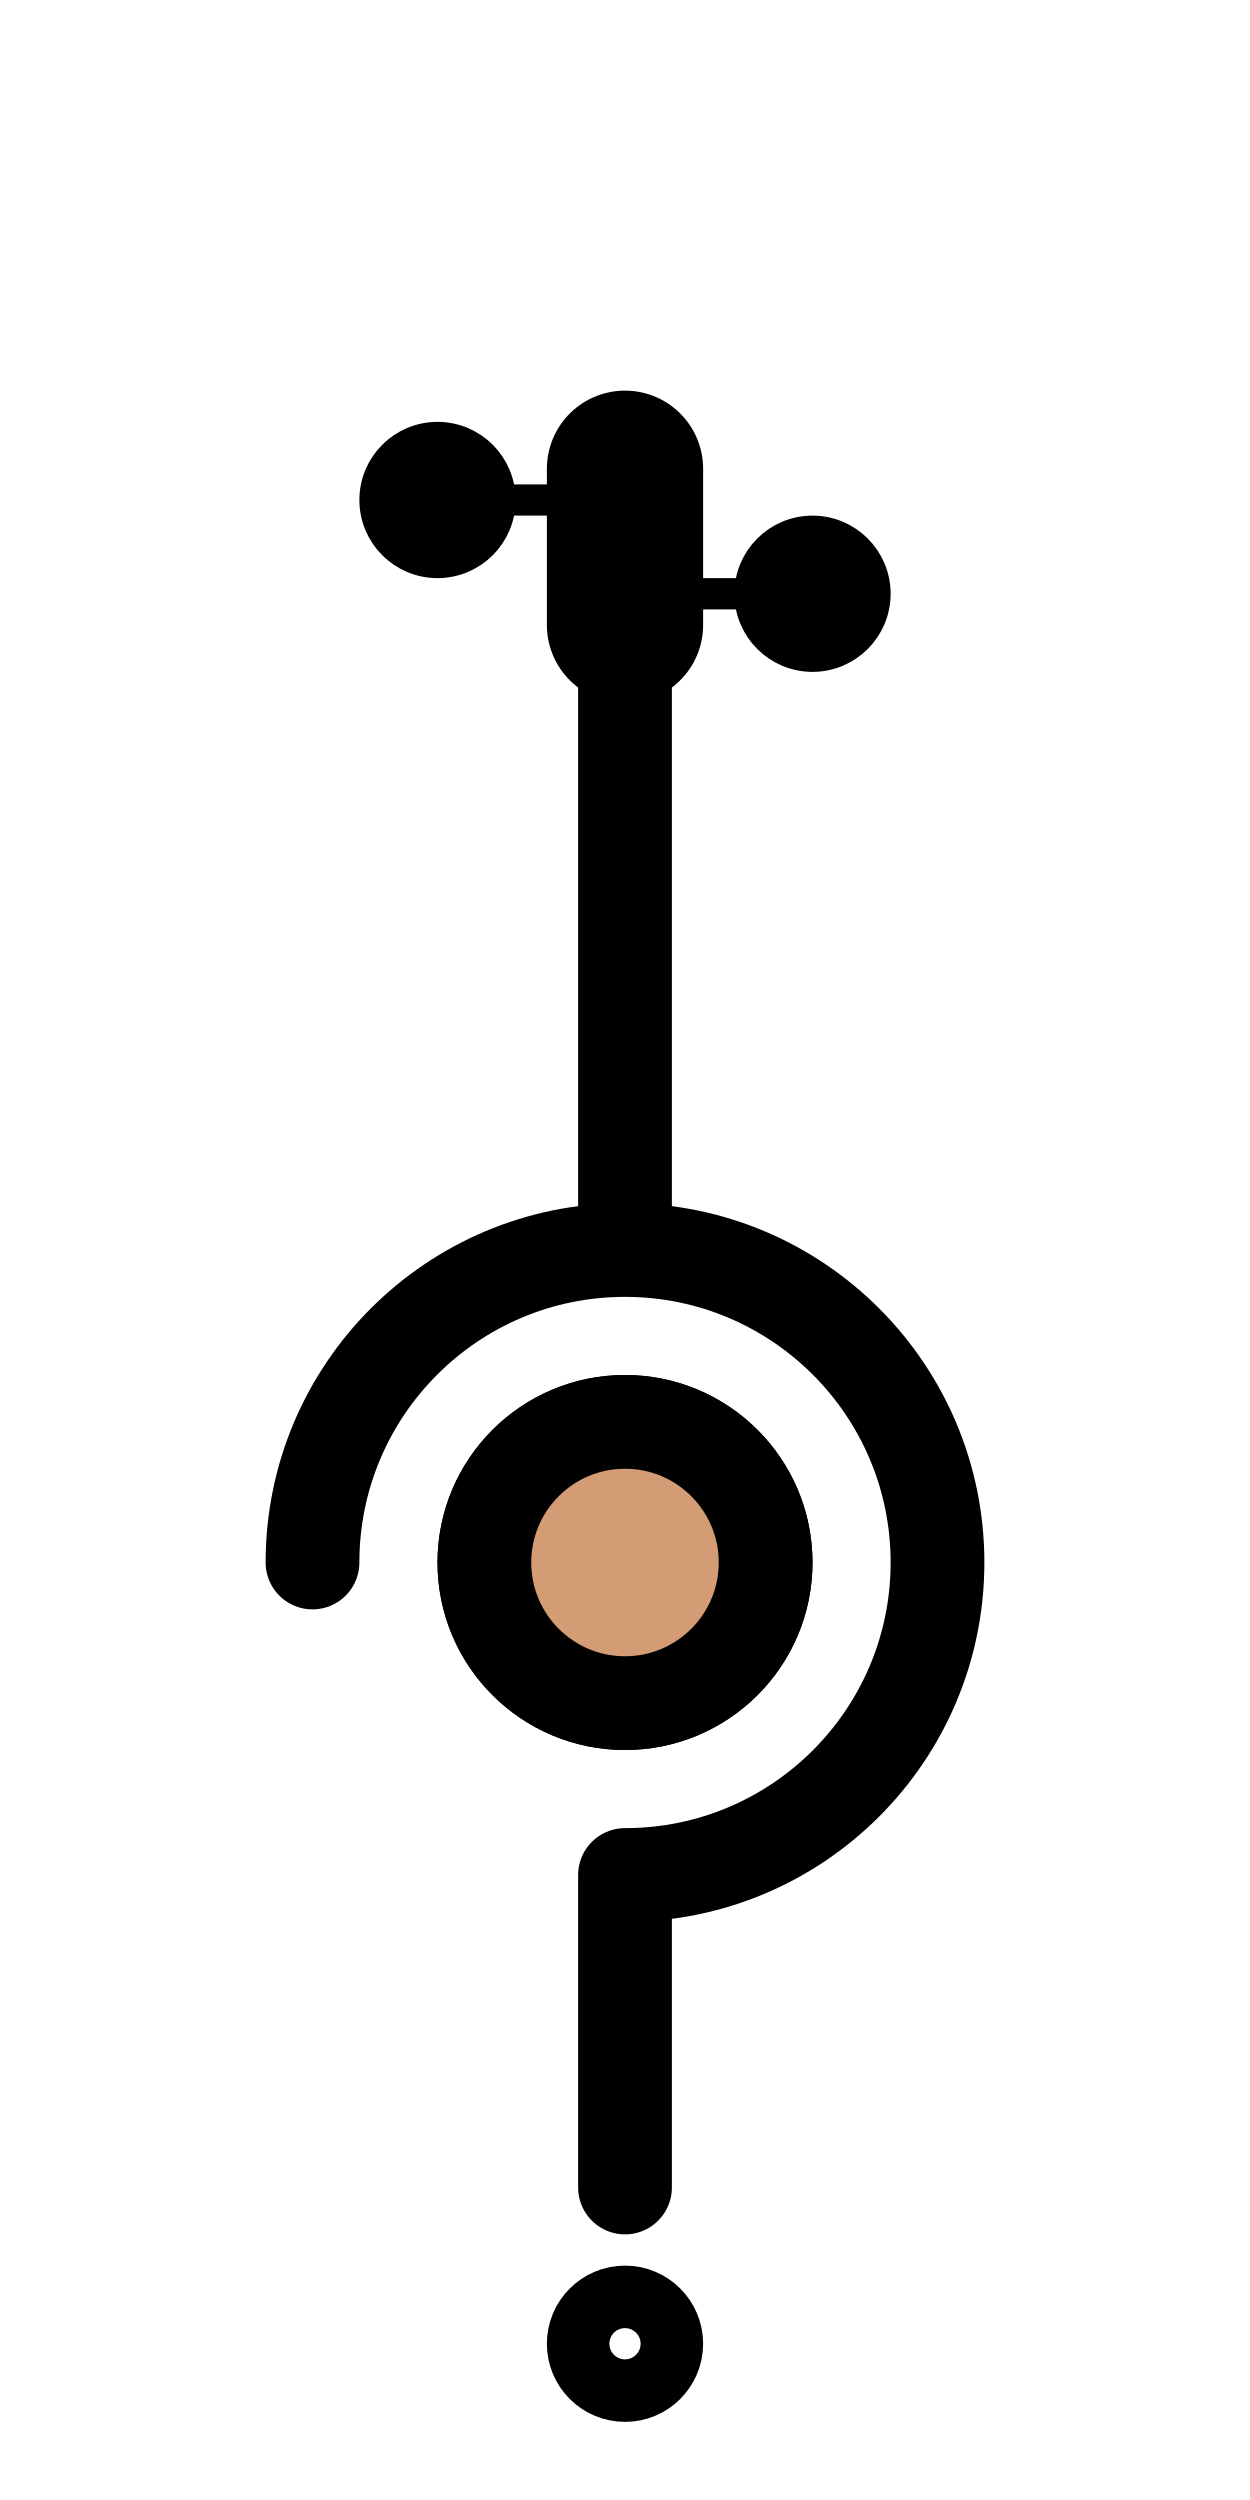
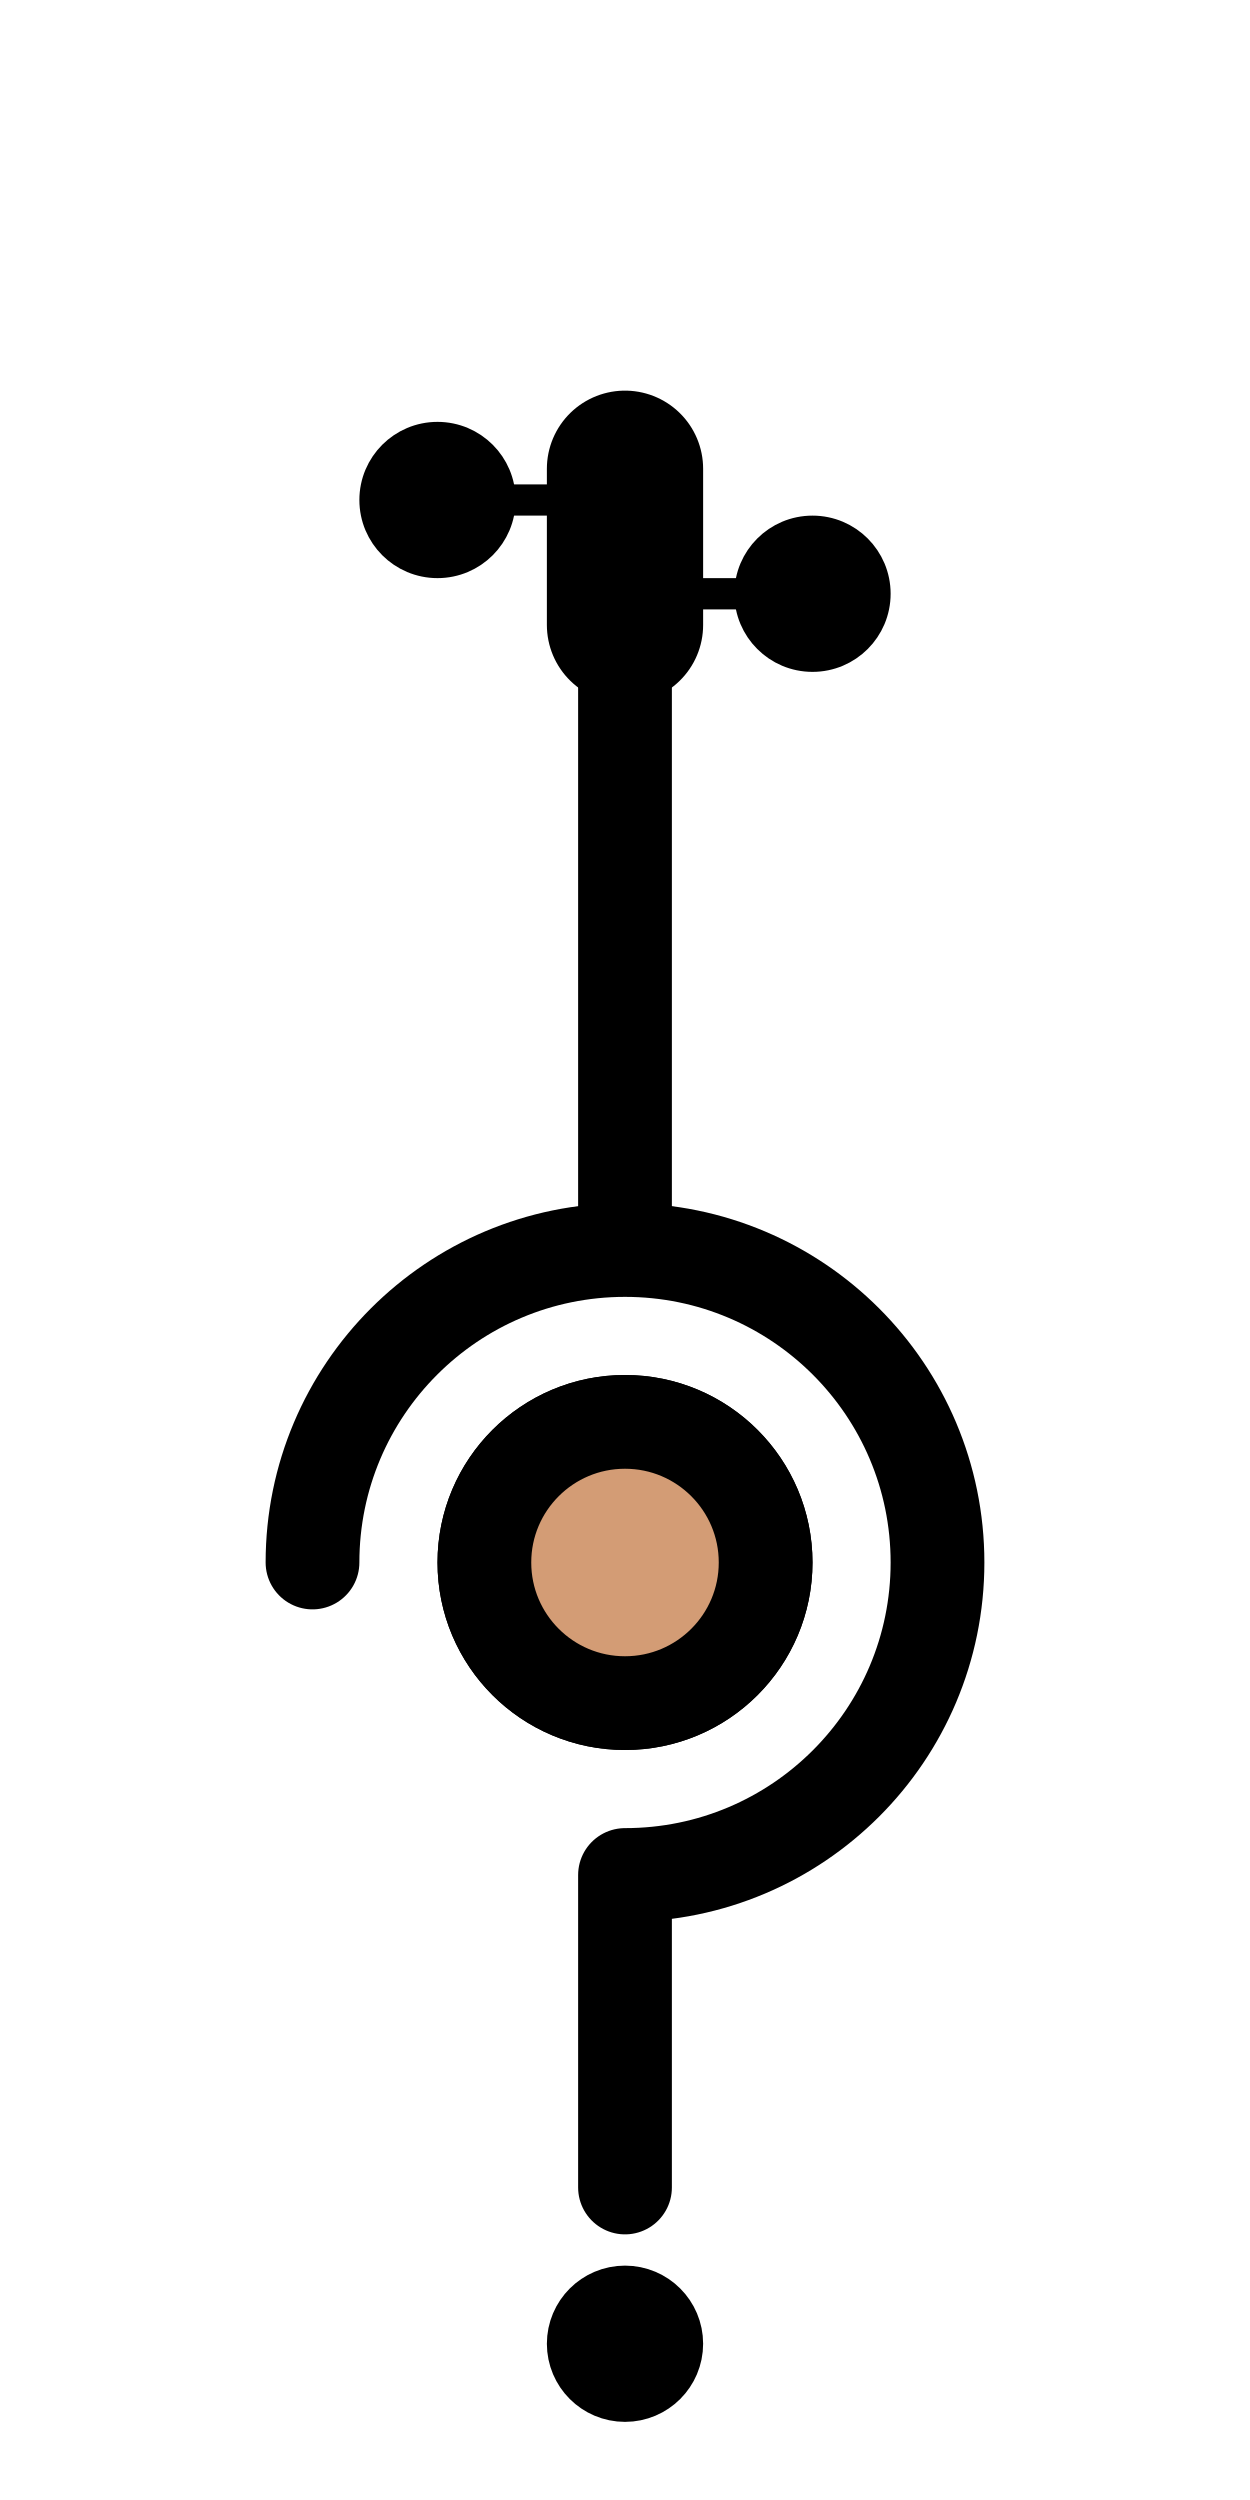
<svg xmlns="http://www.w3.org/2000/svg" width="160" height="320" viewBox="-20 0 40 20">
  <g style="fill:#582400;stroke:#000;stroke-width:3;stroke-linecap:round;stroke-linejoin:round;fill:transparent;">
    <path d="M -10 20            A 10 10 1 1 1 0 30            L 0 30            L 0 40            " />
    <ellipse rx="4.5" ry="4.5" cx="0" cy="20" style="fill:#D39C75;" />
-     <ellipse rx="1" ry="1" cx="0" cy="45" />
+     <ellipse rx="1" ry="1" cx="0" cy="45" style="fill:#000" />
  </g>
  <g style="fill:#582400;stroke:#000;stroke-width:3;stroke-linecap:round;">
    <ellipse rx="4.5" ry="4.5" cx="0" cy="20" style="fill:#D39C75;" />
  </g>
  <g style="stroke:#000;stroke-width:3;fill:#000;">
    <line x1="0" y1="10" x2="0" y2="-10" />
  </g>
  <g style="stroke:#000;stroke-width:5;stroke-linecap:round;fill:#000;">
    <line x1="0" y1="-15" x2="0" y2="-10" />
  </g>
  <g style="stroke:#000;stroke-width:1;fill:#000;stroke-linecap:round;">
    <line x1="-6" y1="-14" x2="0" y2="-14" />
    <ellipse rx="2" ry="2" cx="-6" cy="-14" />
    <line x1="6" y1="-11" x2="0" y2="-11" />
    <ellipse rx="2" ry="2" cx="6" cy="-11" />
  </g>
</svg>
